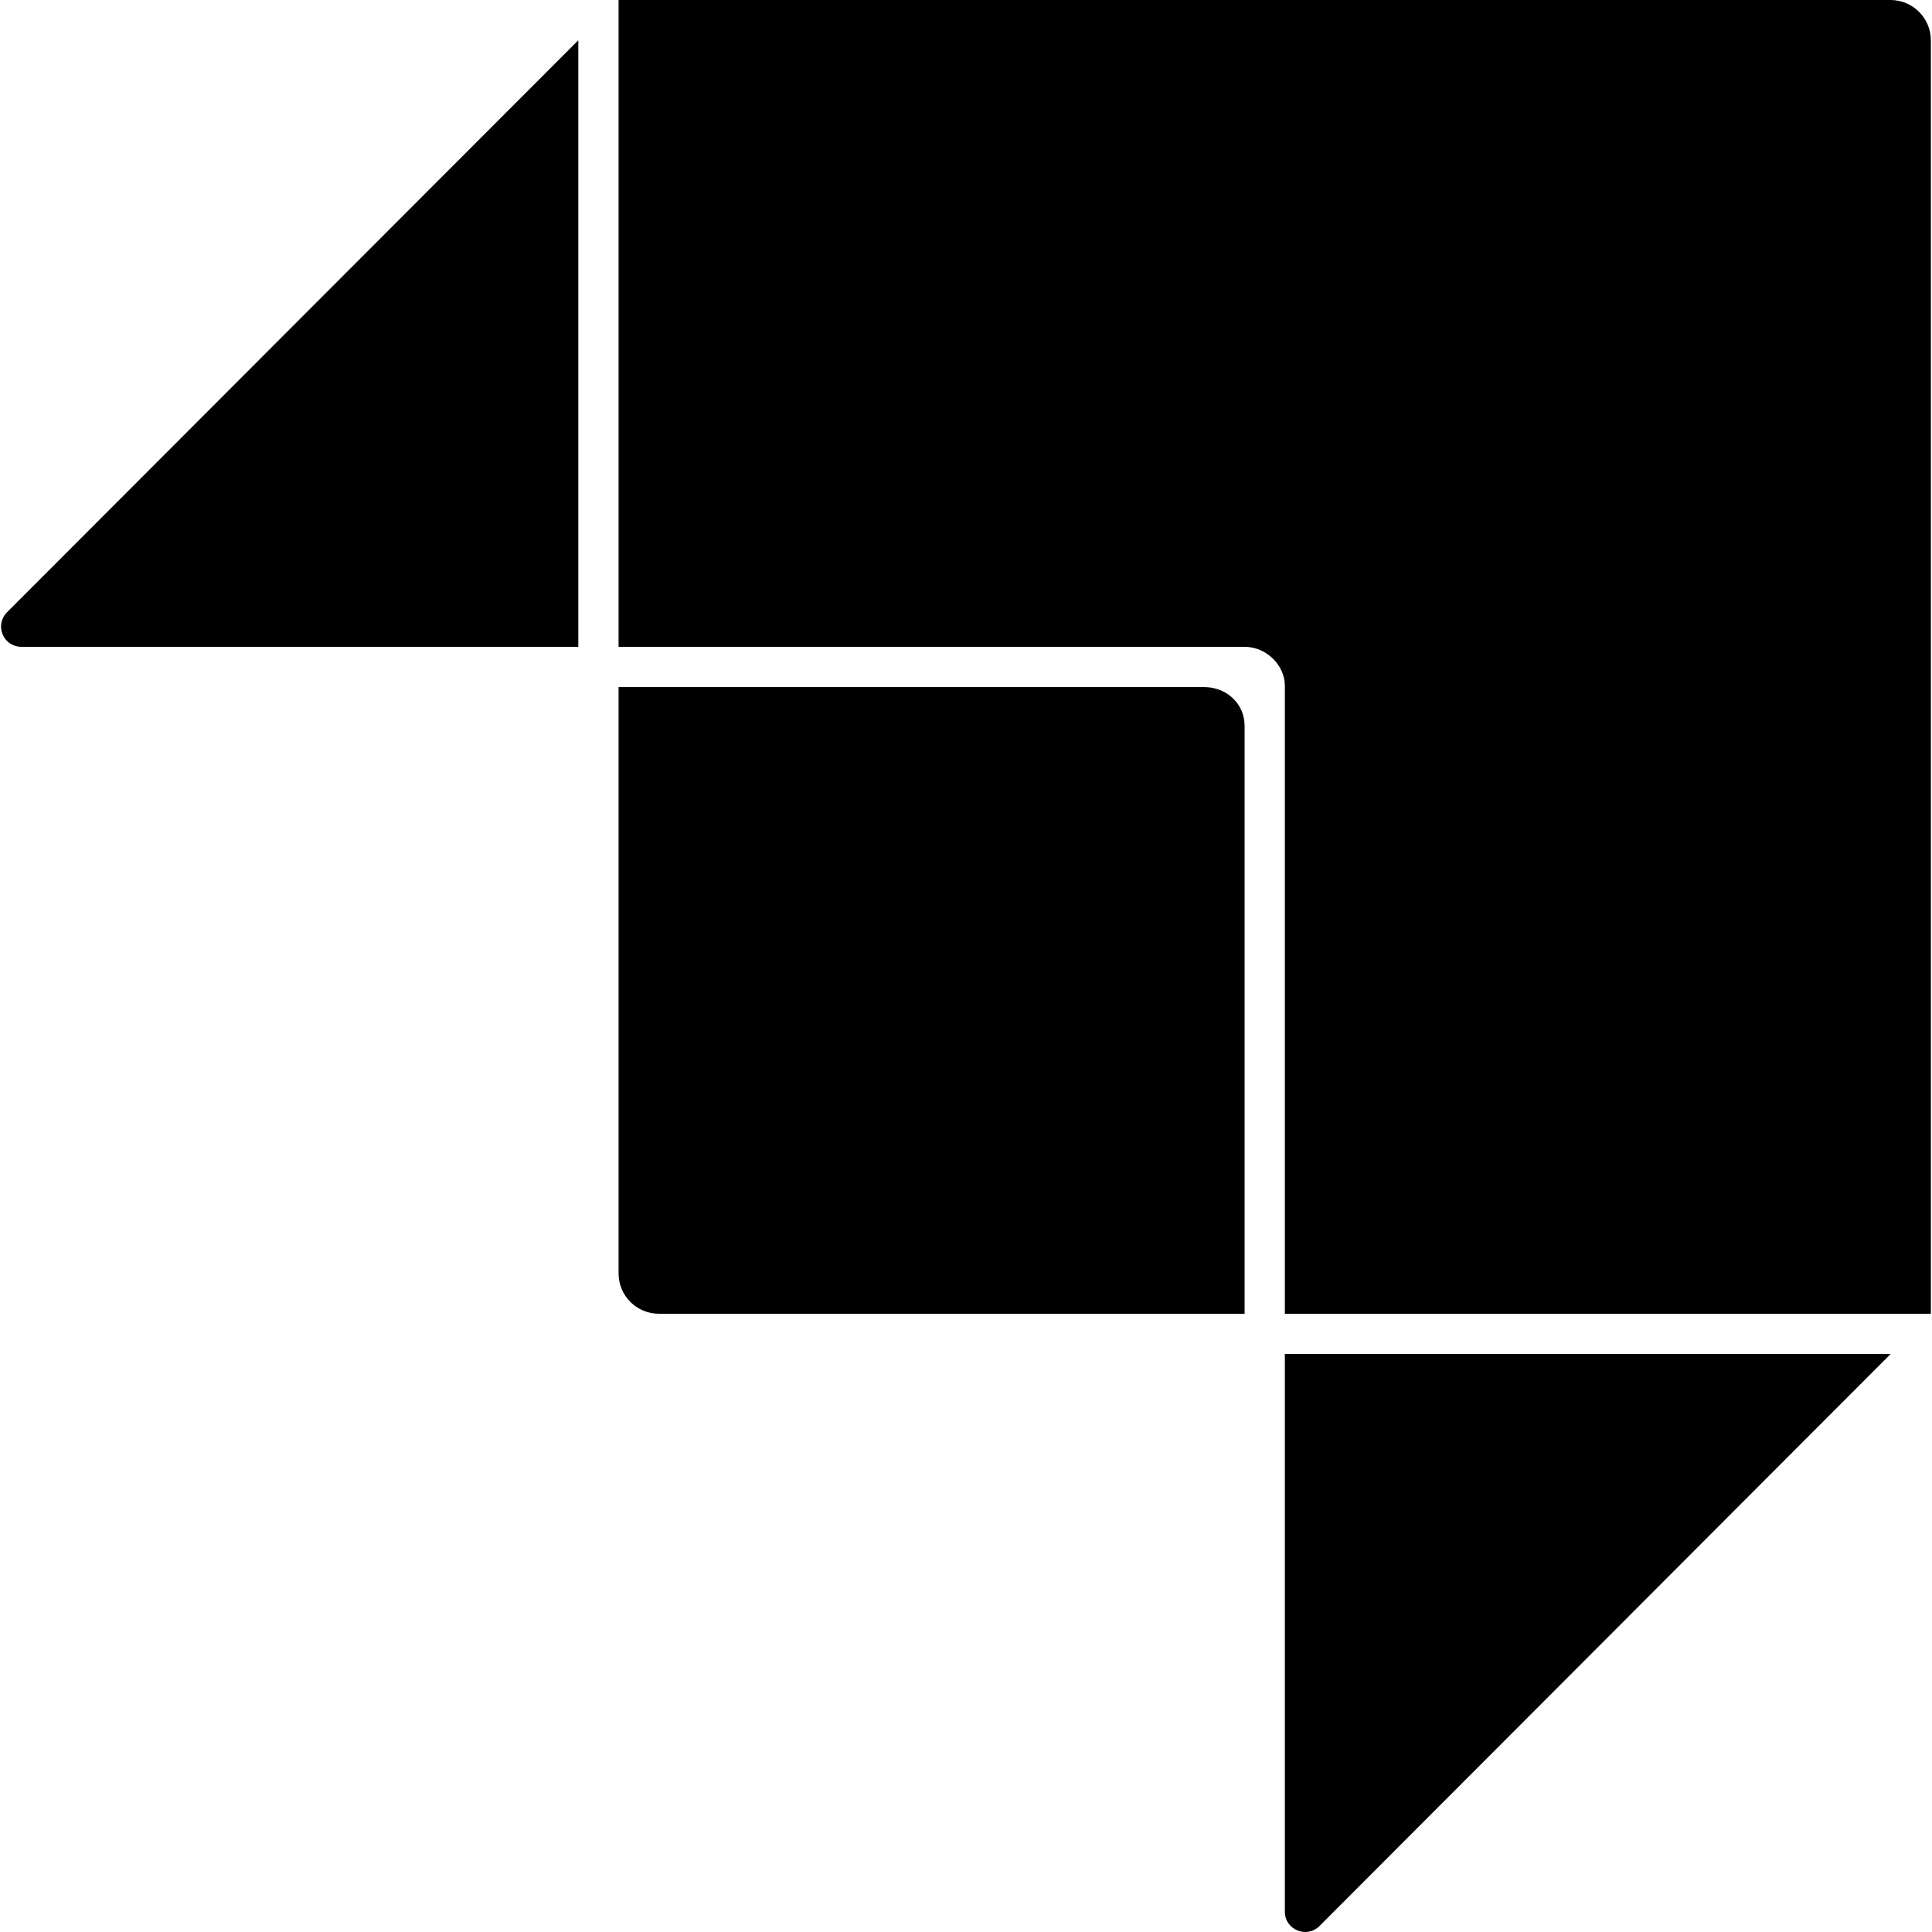
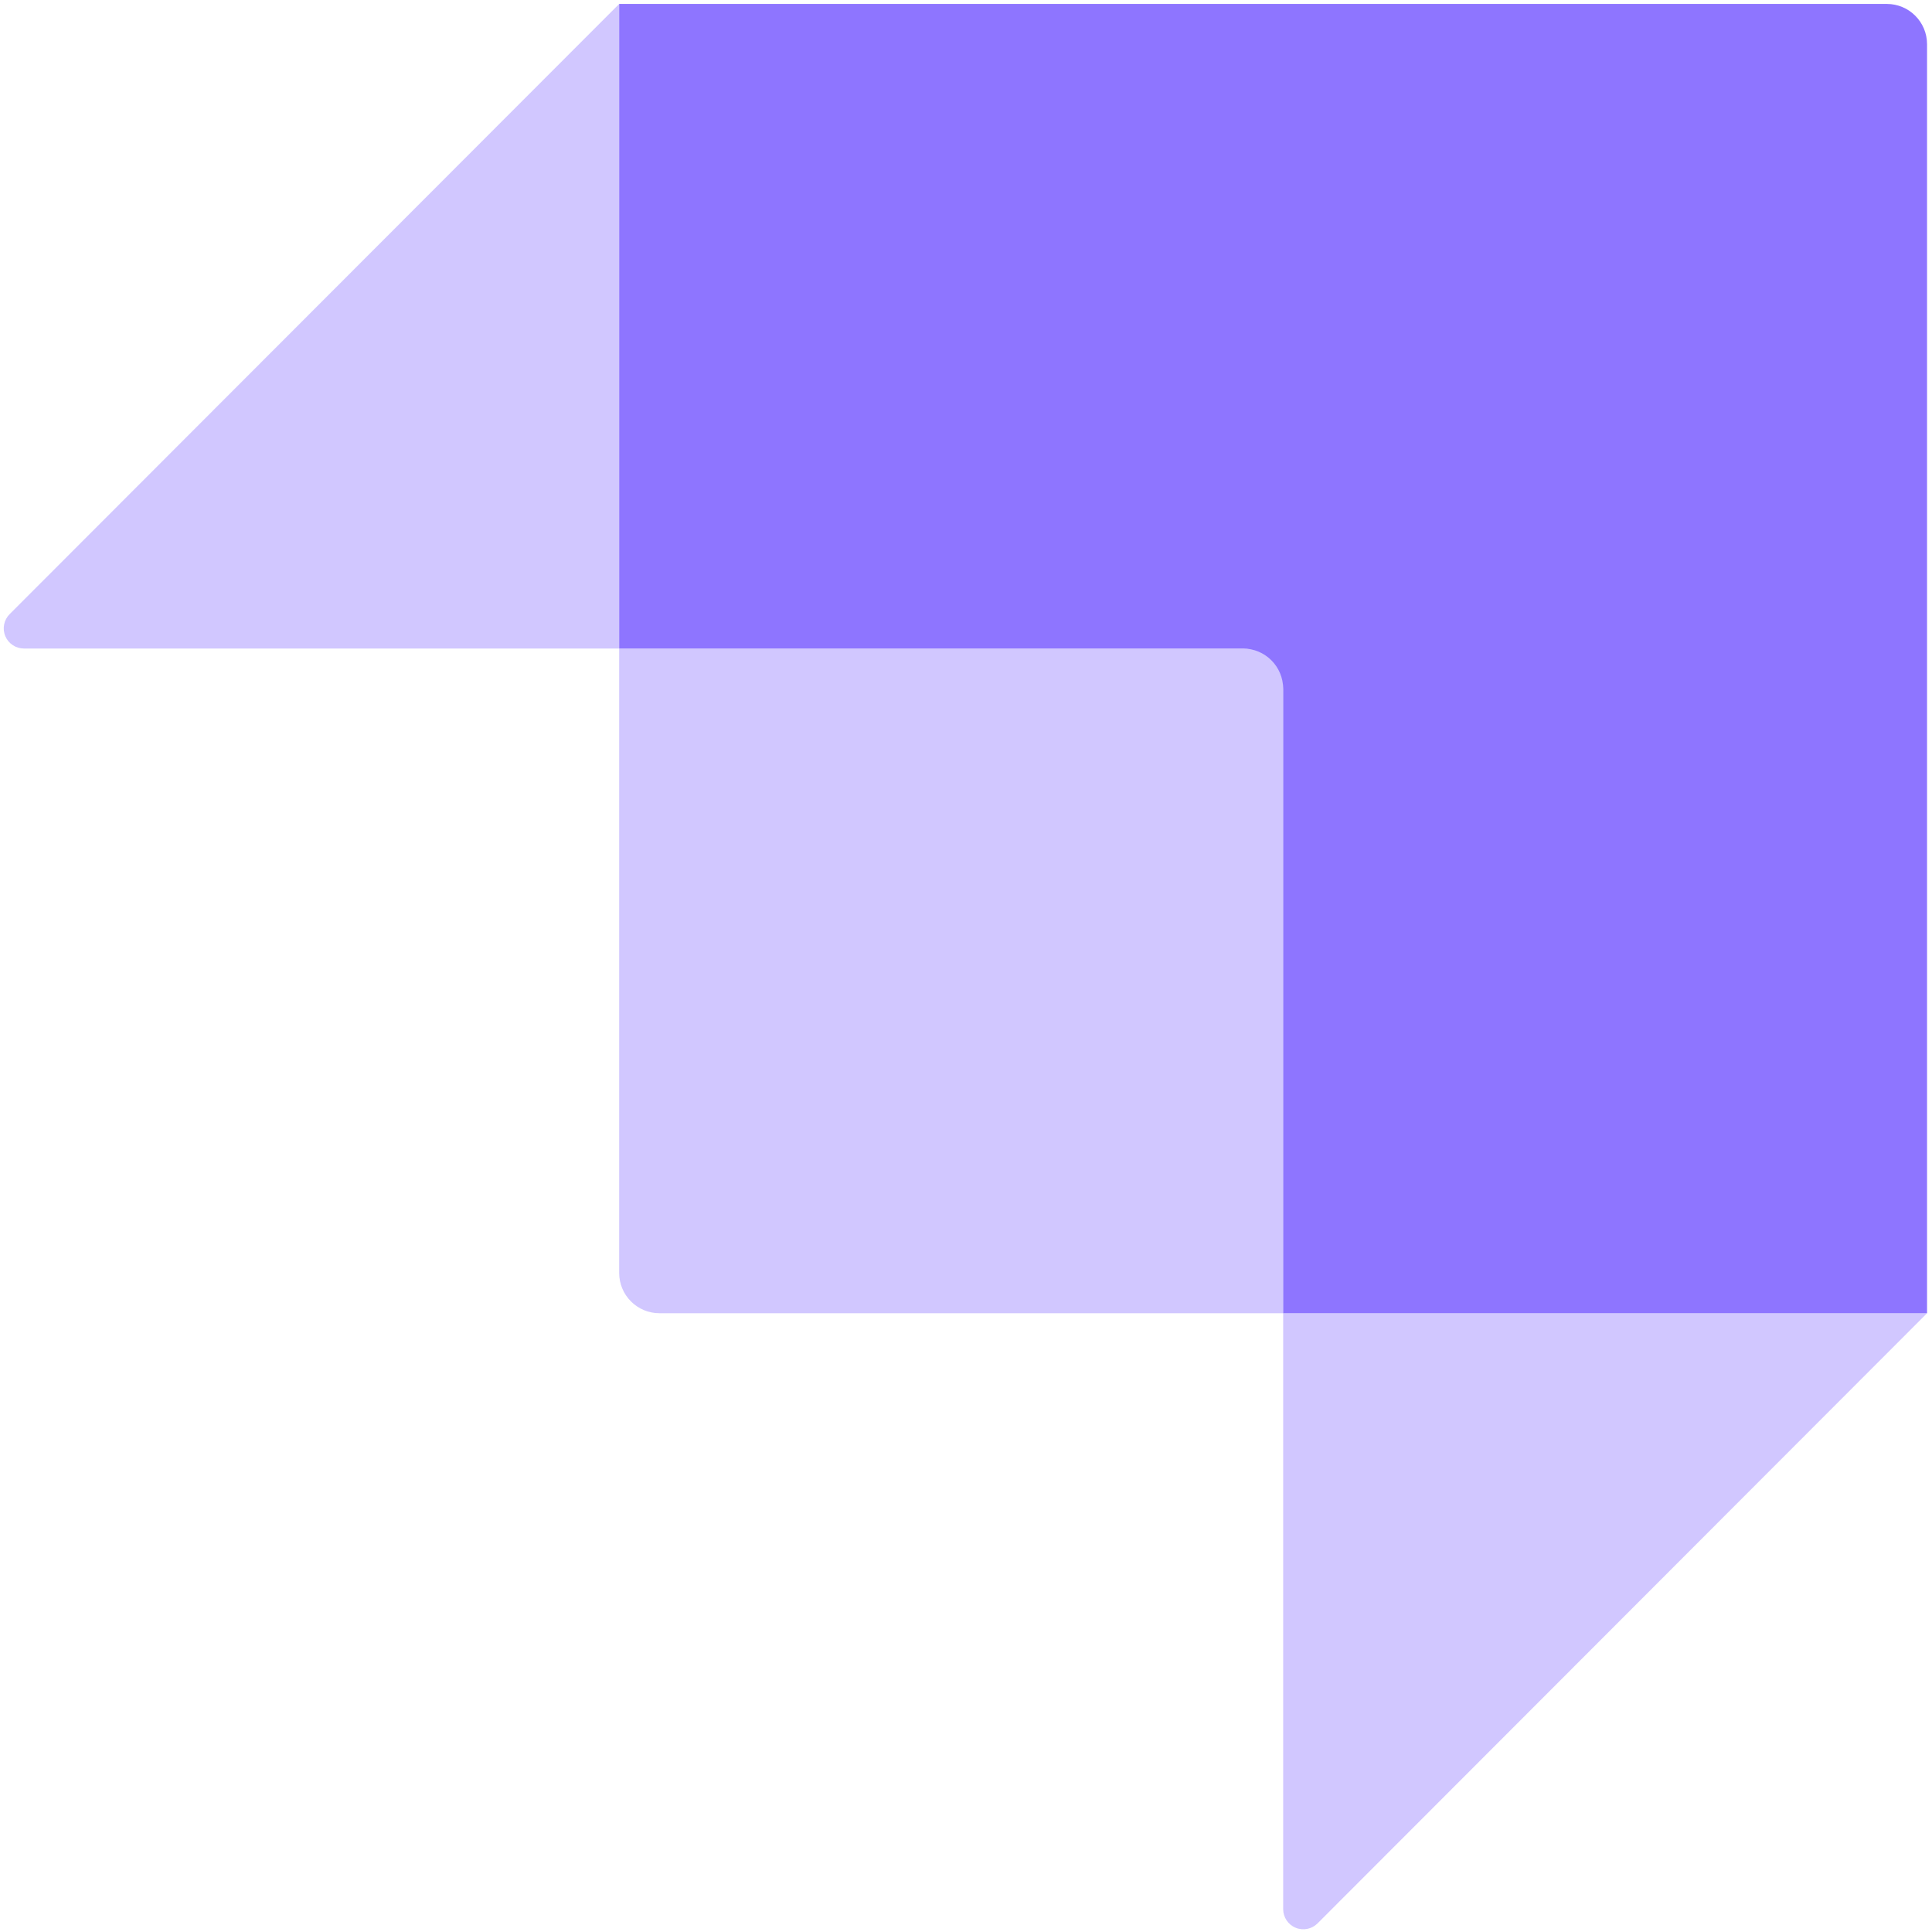
- <svg xmlns="http://www.w3.org/2000/svg" role="img" viewBox="0 0 24 24">
-   <path d="M7.684 0v8.035h7.775c.28 0 .502.236.502.483v7.802h8.025V.502A.502.502 0 0023.484 0zm-.5.5L.086 7.607a.251.251 0 00.178.428h6.92zm.5 8.035v7.283c0 .278.224.502.502.502h7.275V9.018c0-.278-.224-.482-.502-.483zm8.277 8.285v6.928c0 .224.271.336.43.178l7.095-7.106z" />
+ <svg xmlns="http://www.w3.org/2000/svg" height="2500" viewBox=".243 .265 243.323 243.581" width="2500">
+   <g fill="#8e75ff" fill-rule="evenodd">
+     <path d="m161.893 165.833v-78.73a5.077 5.077 0 0 0 -5.077-5.076h-78.638v-81.267h159.815a5.077 5.077 0 0 1 5.078 5.077v159.996z" />
+     <path d="m78.178.76v81.267h-75.054a2.539 2.539 0 0 1 -1.796-4.333zm83.715 240.206v-75.133h81.178l-76.844 76.927a2.539 2.539 0 0 1 -4.334-1.794zm-83.715-158.939h81.176a2.539 2.539 0 0 1 2.539 2.538v81.268h-78.638a5.077 5.077 0 0 1 -5.077-5.077z" opacity=".405" />
+   </g>
</svg>
